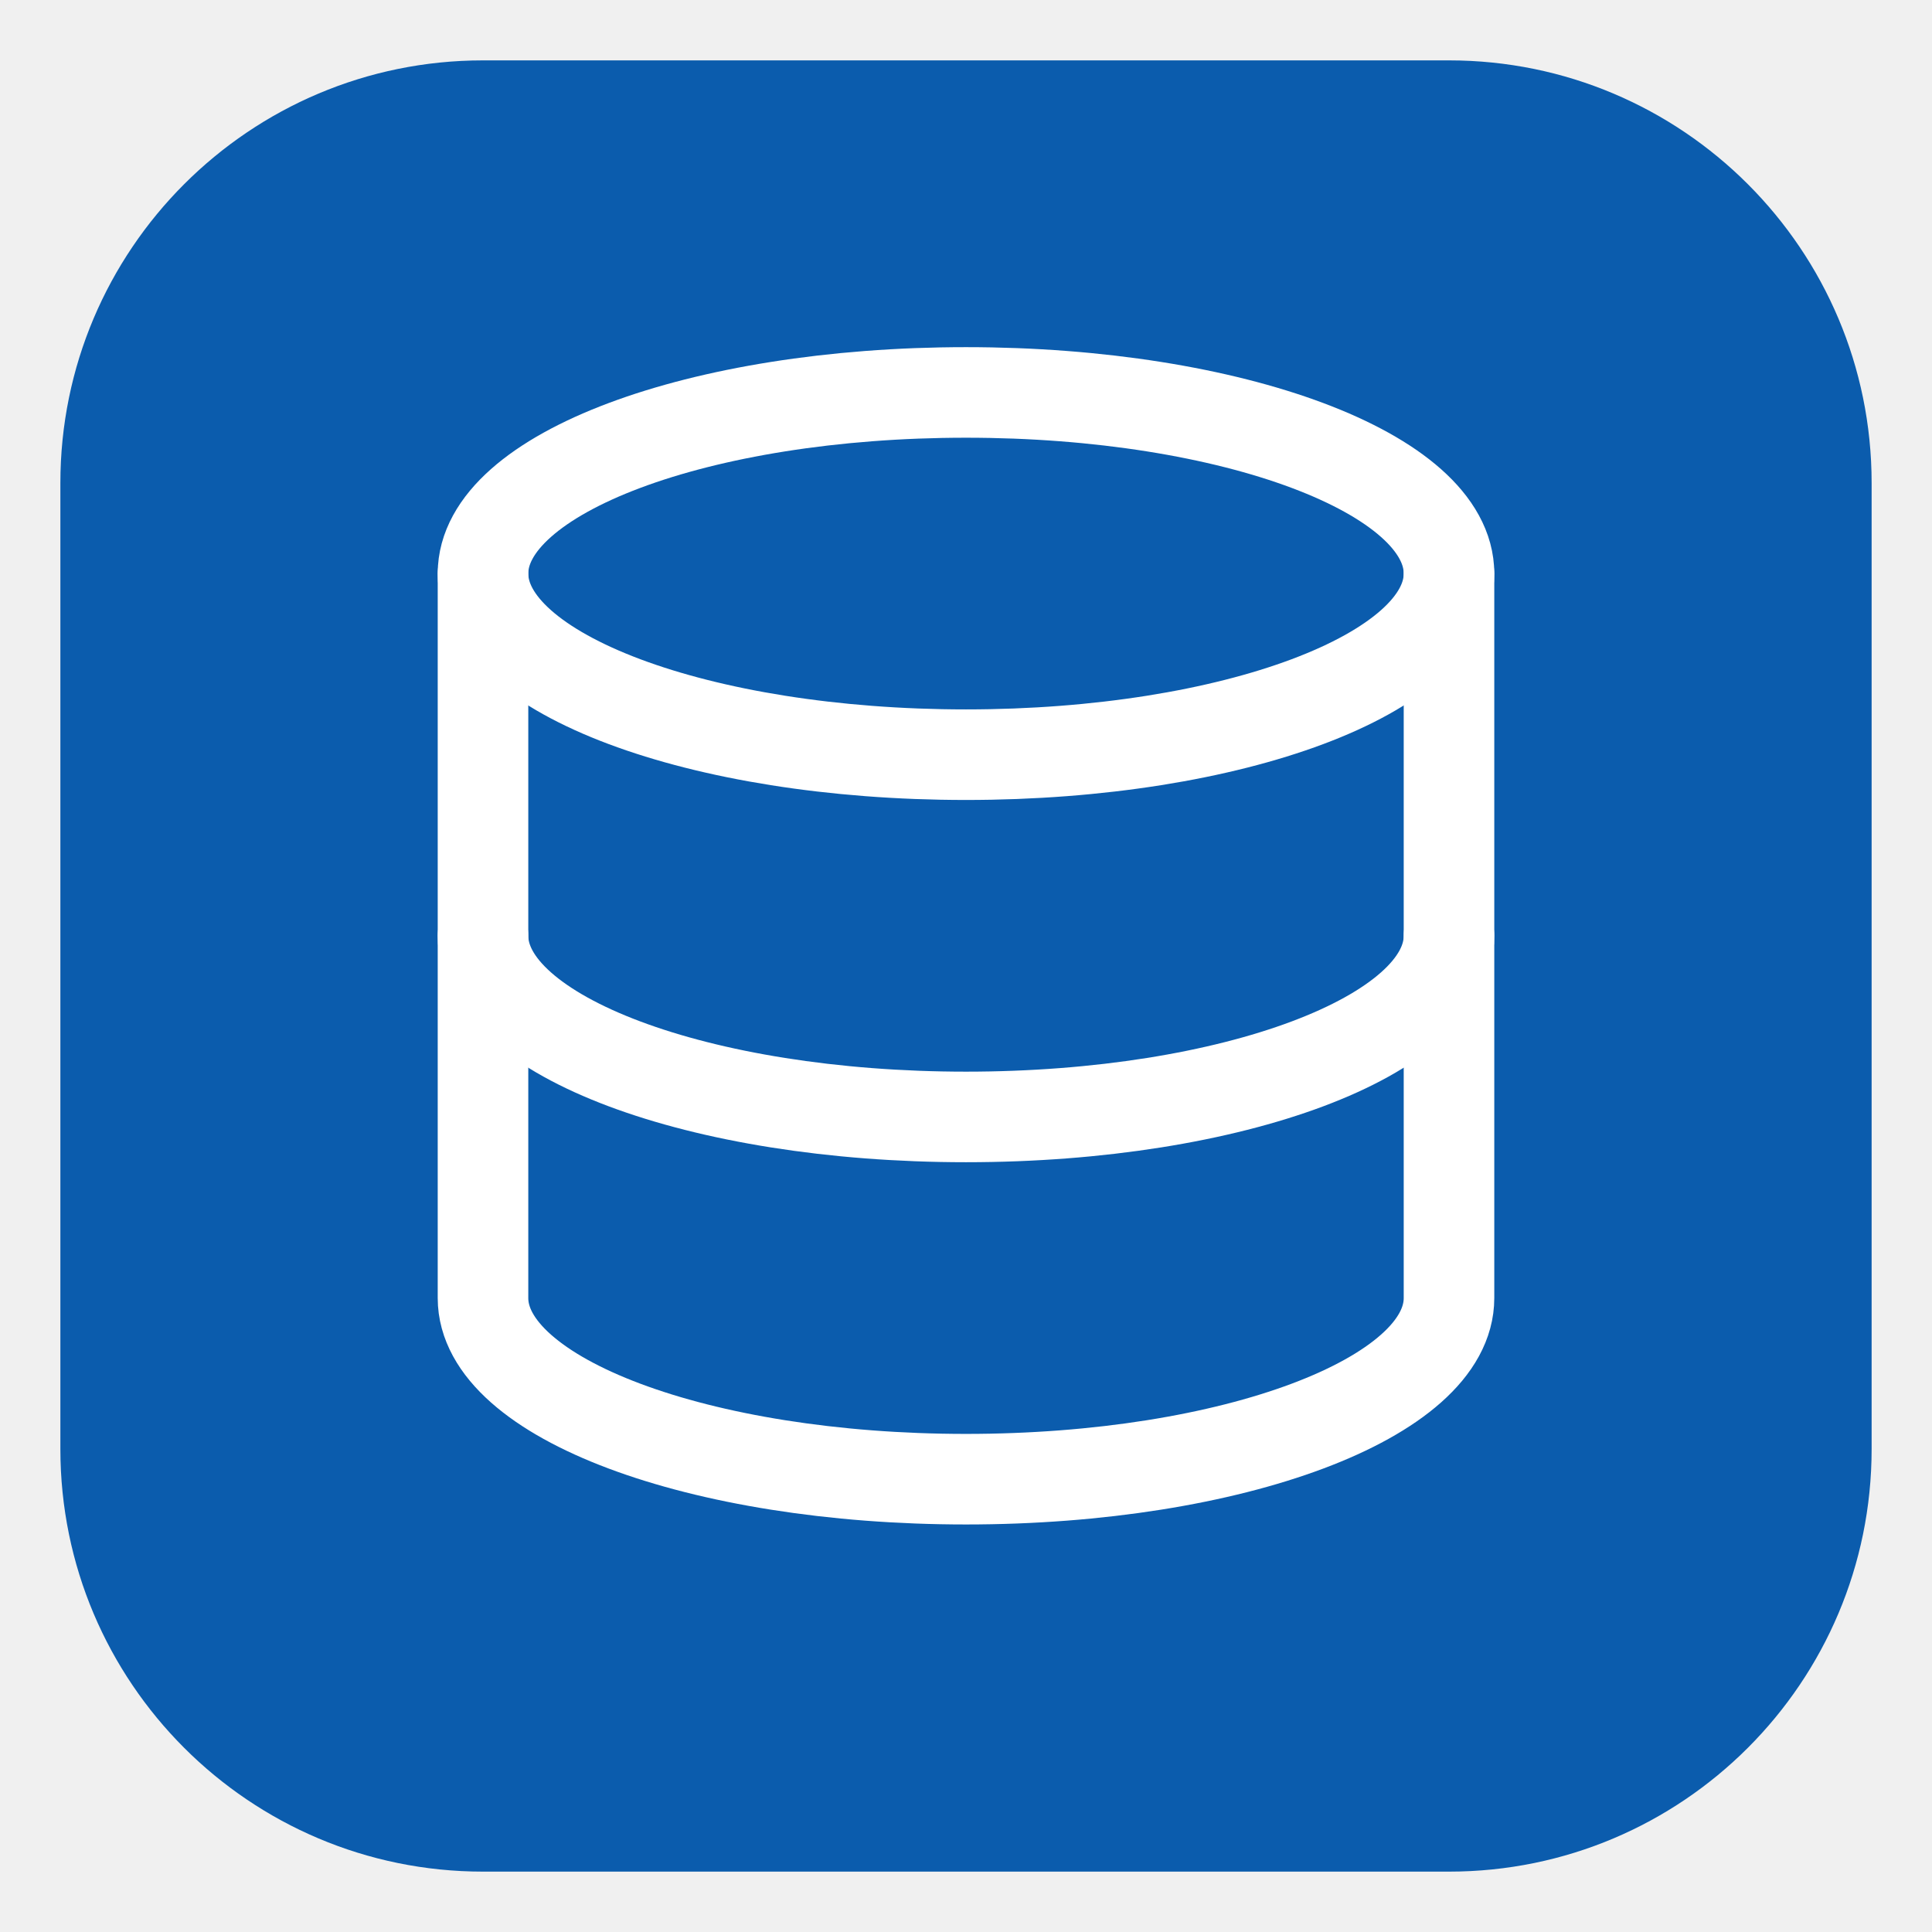
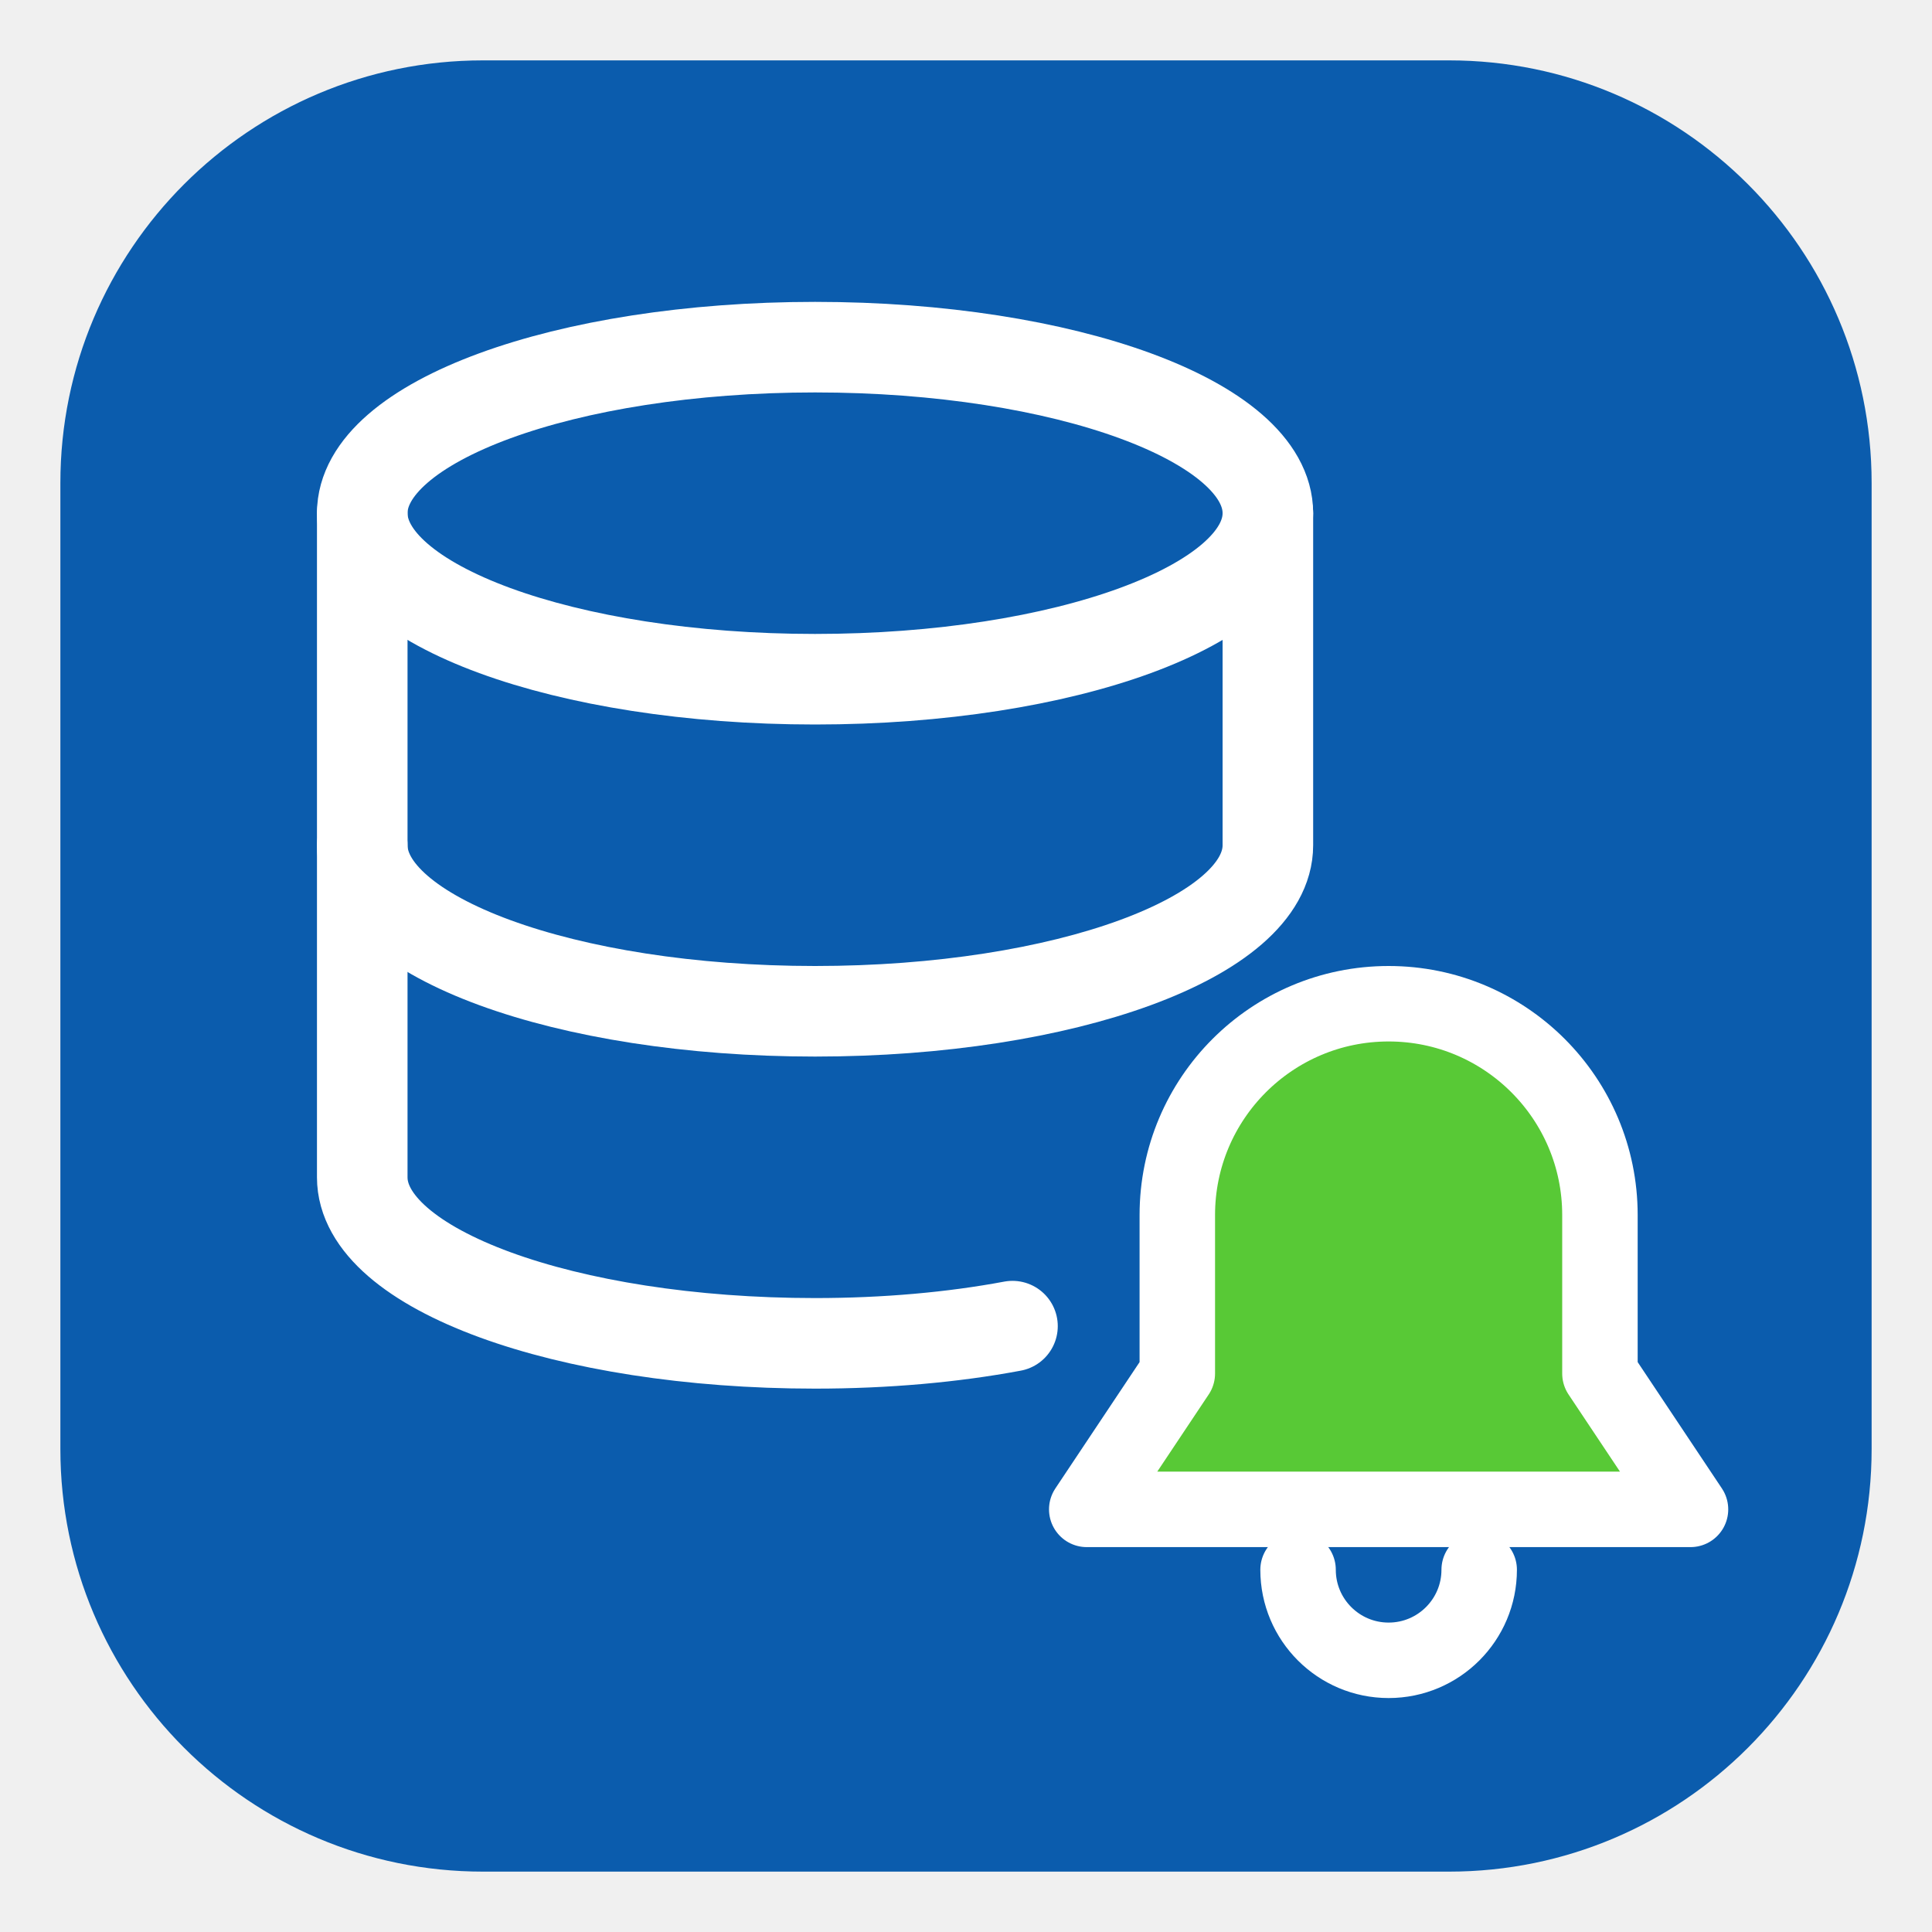
<svg xmlns="http://www.w3.org/2000/svg" viewBox="0 0 64 64">
  <rect x="2" y="2" width="60" height="60" rx="14" fill="#0B5CAD" />
  <g fill="none" stroke="#FFFFFF" stroke-width="3" stroke-linecap="round" stroke-linejoin="round">
-     <ellipse cx="32" cy="19" rx="16" ry="6" />
-     <path d="M16 19v12c0 3.31 7.16 6 16 6s16-2.69 16-6V19" />
-     <path d="M16 31v12c0 3.31 7.16 6 16 6s16-2.69 16-6V31" />
+     <ellipse cx="27" cy="17" rx="15" ry="5.5" />
+     <path d="M12 17v11c0 3.04 6.72 5.5 15 5.5S42 31.04 42 28V17" />
+     <path d="M12 28v11c0 3.04 6.72 5.5 15 5.5 2.34 0 4.56-.2 6.54-.57" />
  </g>
+   <path d="M39 45.5v-5.25a7 7 0 0 1 14 0v5.25l3 4.5H36Z" fill="#58C936" stroke="#FFFFFF" stroke-width="2.5" stroke-linejoin="round" />
+   <path d="M43 52a3 3 0 0 0 6 0" fill="none" stroke="#FFFFFF" stroke-width="2.5" stroke-linecap="round" />
</svg>
